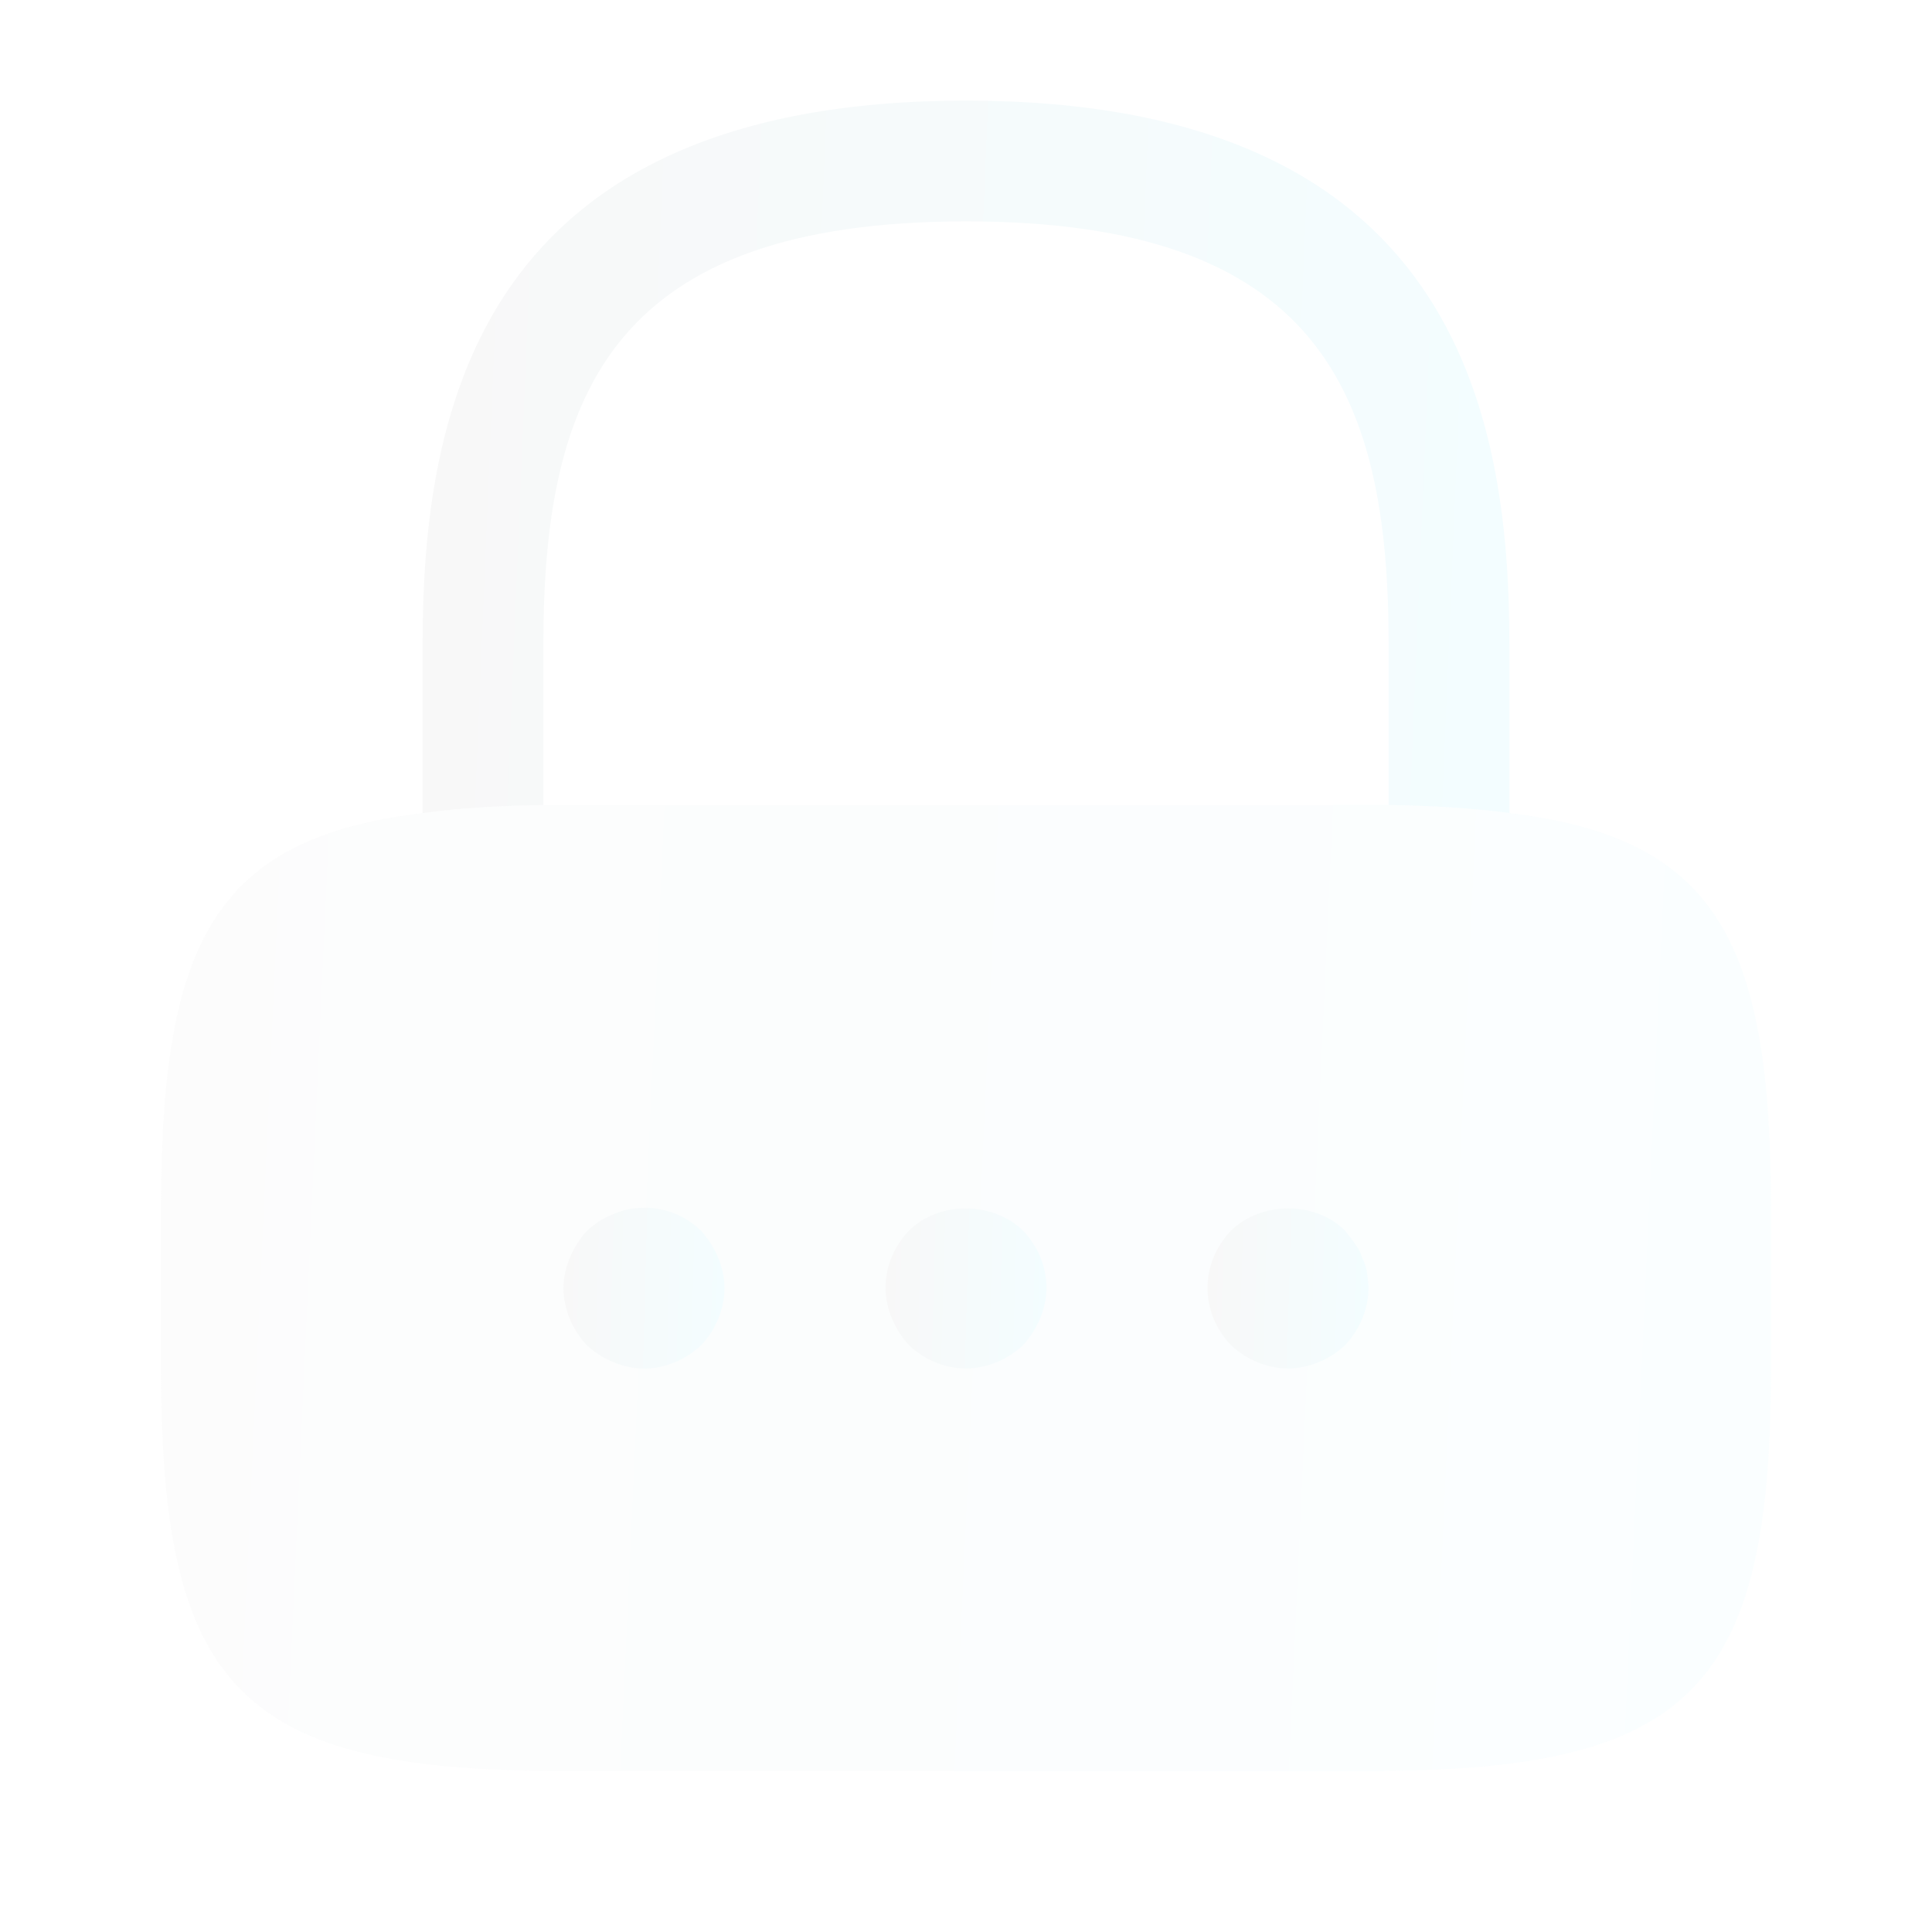
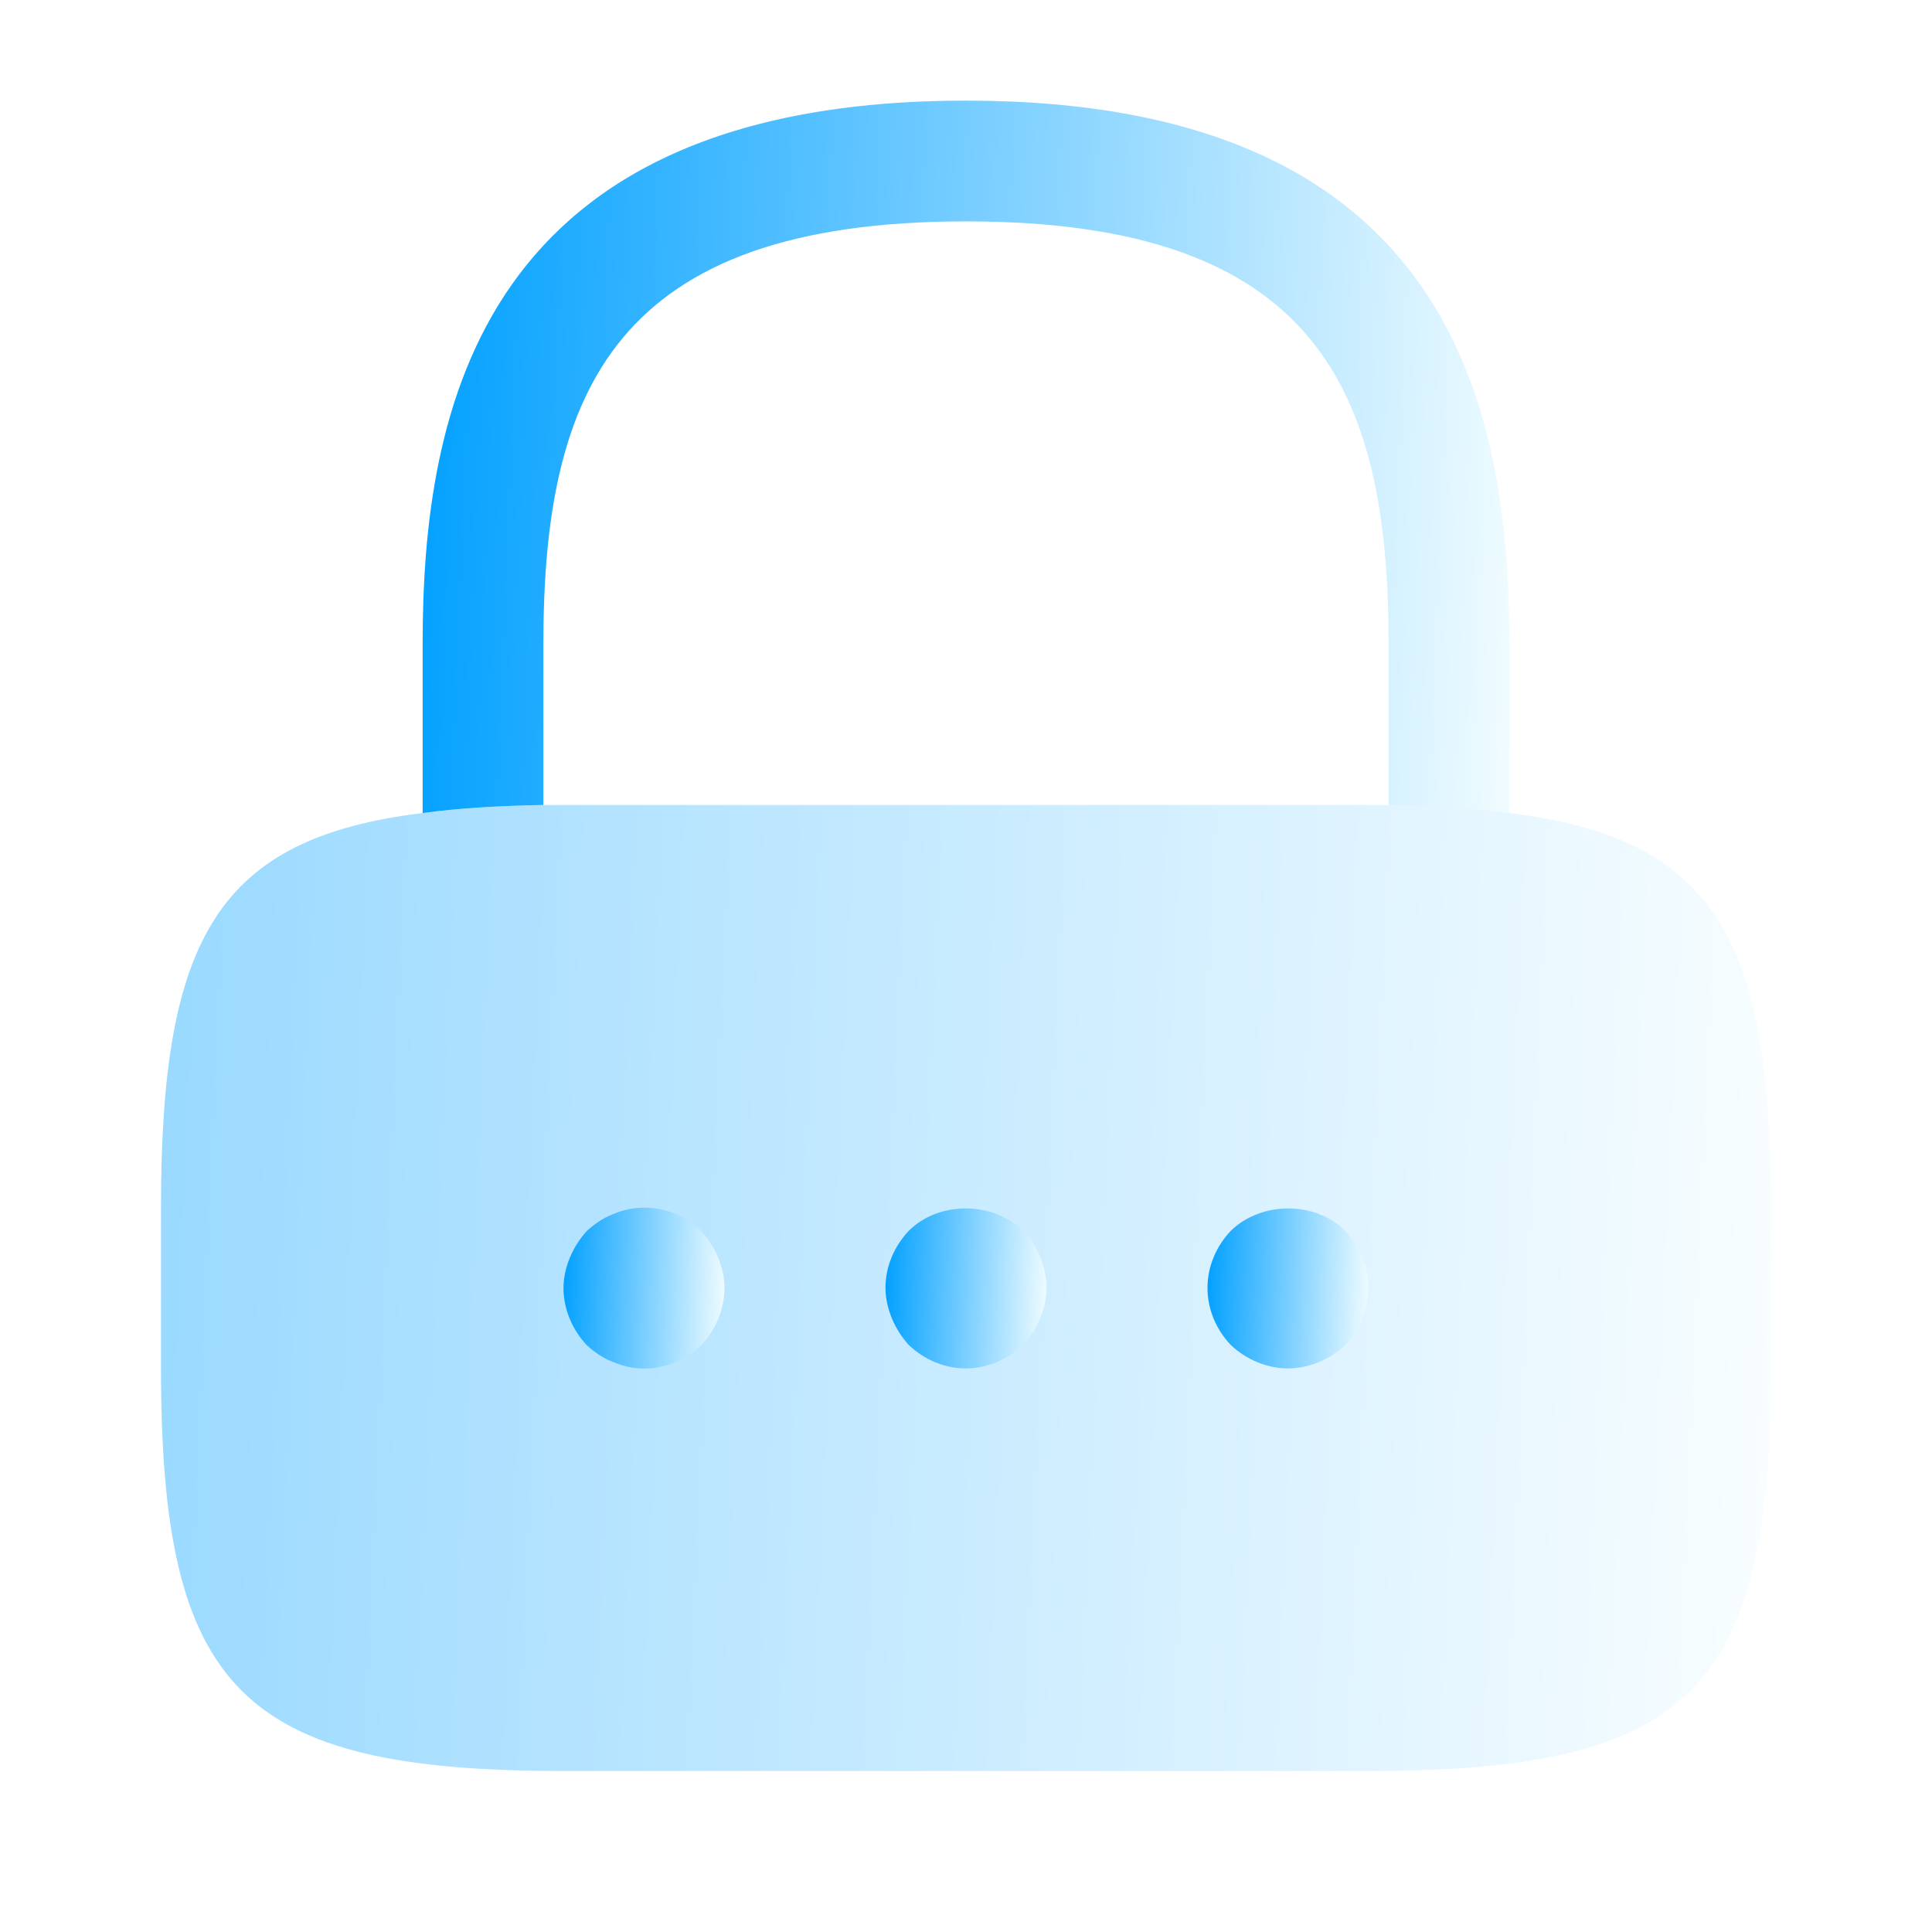
<svg xmlns="http://www.w3.org/2000/svg" width="24" height="24" viewBox="0 0 24 24" fill="none">
  <path d="M18.75 8V10.1C18.31 10.04 17.81 10.01 17.25 10V8C17.25 4.85 16.36 2.75 12 2.75C7.64 2.75 6.75 4.85 6.75 8V10C6.19 10.01 5.69 10.04 5.25 10.1V8C5.25 5.1 5.95 1.25 12 1.25C18.05 1.25 18.75 5.1 18.75 8Z" fill="url(#paint0_linear_3754_35489)" />
  <path opacity="0.4" d="M22 15V17C22 21 21 22 17 22H7C3 22 2 21 2 17V15C2 11.66 2.7 10.41 5.25 10.1C5.69 10.04 6.19 10.01 6.75 10H17.25C17.81 10.01 18.31 10.04 18.75 10.1C21.3 10.41 22 11.66 22 15Z" fill="url(#paint1_linear_3754_35489)" />
  <path d="M8 17.001C7.87 17.001 7.74 16.971 7.62 16.921C7.49 16.871 7.39 16.801 7.29 16.711C7.11 16.521 7 16.261 7 16.001C7 15.871 7.03 15.741 7.08 15.621C7.13 15.501 7.2 15.391 7.29 15.291C7.39 15.201 7.49 15.131 7.62 15.081C7.99 14.921 8.43 15.011 8.71 15.291C8.8 15.391 8.87 15.501 8.92 15.621C8.97 15.741 9 15.871 9 16.001C9 16.261 8.89 16.521 8.71 16.711C8.52 16.891 8.26 17.001 8 17.001Z" fill="url(#paint2_linear_3754_35489)" />
  <path d="M12 16.999C11.73 16.999 11.48 16.889 11.29 16.709C11.2 16.609 11.13 16.499 11.08 16.379C11.03 16.259 11 16.129 11 15.999C11 15.729 11.11 15.479 11.29 15.289C11.66 14.919 12.33 14.919 12.71 15.289C12.89 15.479 13 15.729 13 15.999C13 16.129 12.97 16.259 12.92 16.379C12.87 16.499 12.8 16.609 12.71 16.709C12.52 16.889 12.26 16.999 12 16.999Z" fill="url(#paint3_linear_3754_35489)" />
  <path d="M16 16.999C15.74 16.999 15.48 16.889 15.29 16.709C15.11 16.519 15 16.269 15 15.999C15 15.729 15.11 15.479 15.29 15.289C15.67 14.919 16.34 14.919 16.71 15.289C16.75 15.339 16.79 15.389 16.83 15.449C16.87 15.499 16.9 15.559 16.92 15.619C16.95 15.679 16.97 15.739 16.98 15.799C16.99 15.869 17 15.939 17 15.999C17 16.259 16.89 16.519 16.71 16.709C16.52 16.889 16.26 16.999 16 16.999Z" fill="url(#paint4_linear_3754_35489)" />
  <defs>
    <linearGradient id="paint0_linear_3754_35489" x1="5.25" y1="1.68" x2="19.239" y2="2.267" gradientUnits="userSpaceOnUse">
-       <stop stop-color="#F8F8F8" />
+       <stop stop-color="#01A0FF" />
      <stop offset="1" stop-color="#F3FDFF" />
    </linearGradient>
    <linearGradient id="paint1_linear_3754_35489" x1="2" y1="10.583" x2="22.717" y2="11.533" gradientUnits="userSpaceOnUse">
-       <stop stop-color="#F8F8F8" />
+       <stop stop-color="#01A0FF" />
      <stop offset="1" stop-color="#F3FDFF" />
    </linearGradient>
    <linearGradient id="paint2_linear_3754_35489" x1="7" y1="15.099" x2="9.075" y2="15.156" gradientUnits="userSpaceOnUse">
-       <stop stop-color="#F8F8F8" />
+       <stop stop-color="#01A0FF" />
      <stop offset="1" stop-color="#F3FDFF" />
    </linearGradient>
    <linearGradient id="paint3_linear_3754_35489" x1="11" y1="15.108" x2="13.075" y2="15.166" gradientUnits="userSpaceOnUse">
-       <stop stop-color="#F8F8F8" />
+       <stop stop-color="#01A0FF" />
      <stop offset="1" stop-color="#F3FDFF" />
    </linearGradient>
    <linearGradient id="paint4_linear_3754_35489" x1="15" y1="15.108" x2="17.075" y2="15.166" gradientUnits="userSpaceOnUse">
-       <stop stop-color="#F8F8F8" />
+       <stop stop-color="#01A0FF" />
      <stop offset="1" stop-color="#F3FDFF" />
    </linearGradient>
  </defs>
</svg>
